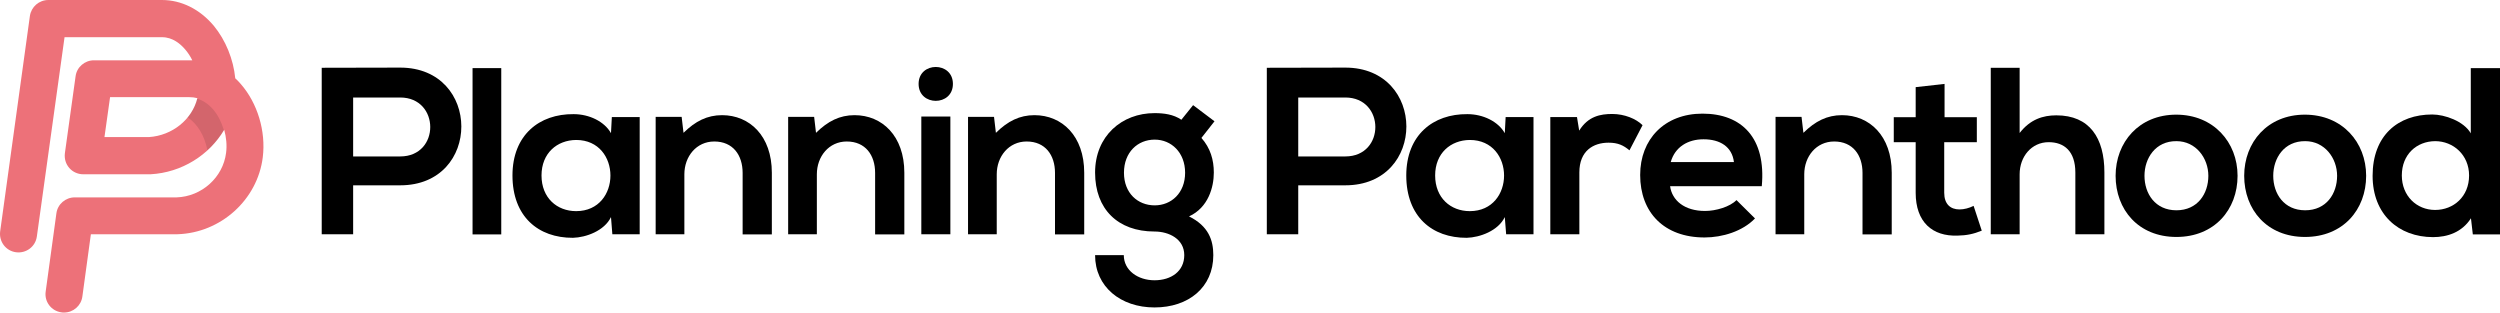
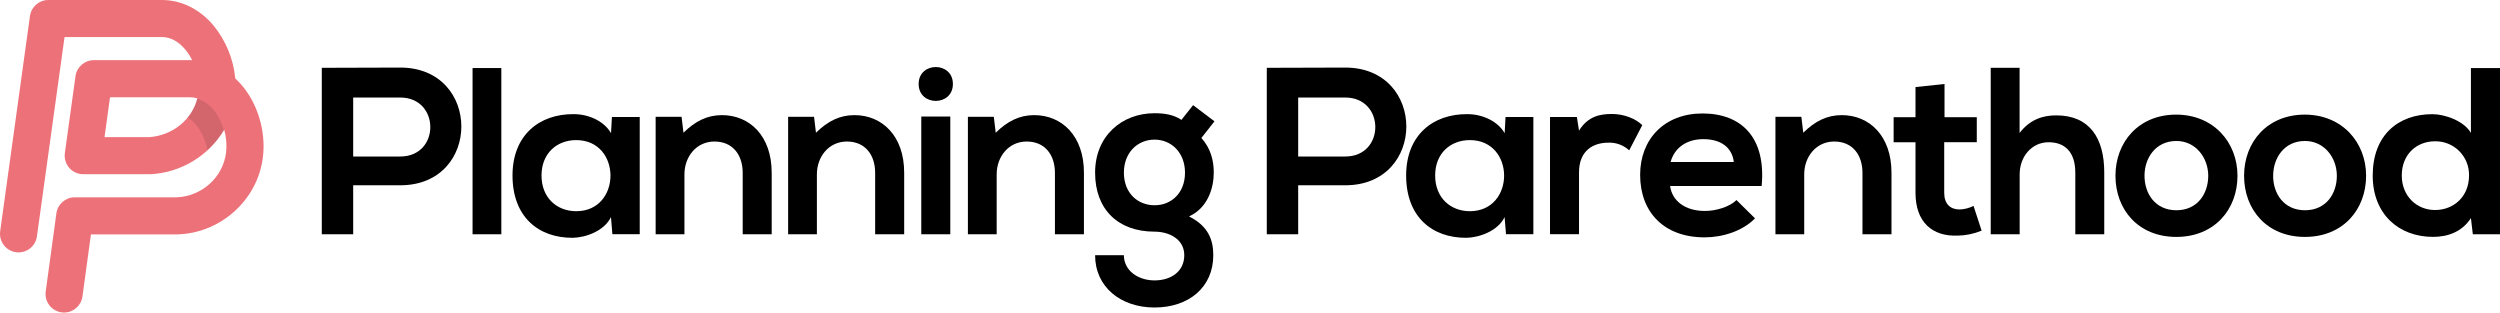
- <svg xmlns="http://www.w3.org/2000/svg" version="1.1" id="Layer_1" x="0px" y="0px" viewBox="0 0 1471.8 184" style="enable-background:new 0 0 1471.8 184;" xml:space="preserve">
-   <style type="text/css">
- 	.st0{fill:#ED7179;}
- 	.st1{opacity:0.11;}
- </style>
-   <path class="st0" d="M37.7,184c-0.5,0-1,0-1.5-0.1c-6-0.8-10.2-6.3-9.3-12.3l6.3-46c0.7-5.4,5.4-9.4,10.8-9.4h60  c14.8-0.5,27.3-11.8,29.1-26.2c0.6-4.5,0.1-9.2-1.1-13.6c-8.8,14.9-25,25.2-43.4,26.2c-0.2,0-0.4,0-0.6,0H49c-3.2,0-6.2-1.4-8.2-3.7  c-2.1-2.4-3-5.5-2.6-8.7l6.3-45.3c0.7-5.4,5.4-9.4,10.8-9.4h56.3c0.5,0,1.1,0,1.6,0c-1.1-2.3-2.5-4.4-4.1-6.3  c-2.8-3.3-7.4-7.3-13.7-7.3H38L21.7,139.2c-0.8,6-6.3,10.1-12.3,9.3c-6-0.8-10.1-6.3-9.3-12.3L17.6,9.4C18.4,4,23,0,28.5,0h66.8  c11.5,0,22.3,5.4,30.5,15.1c7.1,8.6,11.6,19.8,12.7,31c1.1,1,2.2,2.1,3.2,3.3c9.9,11.3,14.9,27.8,13,43.2  c-3.1,25-24.7,44.5-50.2,45.3c-0.1,0-0.2,0-0.3,0H53.5l-5,36.6C47.8,180,43.1,184,37.7,184z M61.5,80.7h26.2  c13.7-0.9,25.4-10.3,28.5-22.9c-1.5-0.4-3-0.6-4.7-0.6H64.8L61.5,80.7z" />
-   <path class="st1" d="M116.1,58.1c-1,4.1-3,7.8-5.6,11c5.7,3.8,10,10.8,11.6,19.4c3.8-3.5,7.1-7.5,9.7-11.9  C128.9,66.9,123.3,60.3,116.1,58.1z" />
-   <g>
-     <path d="M235.6,109.1h-27.7v28.8h-18.5v-98c15.4,0,30.8-0.1,46.2-0.1C283.5,39.8,283.7,109.1,235.6,109.1z M207.9,92.1h27.7   c23.7,0,23.5-34.7,0-34.7h-27.7V92.1z" />
-     <path d="M295.1,40.1v97.9h-16.9V40.1H295.1z" />
-     <path d="M360.2,68.9h16.4v69h-16.1l-0.8-10.1c-3.9,8.1-14.7,12-22.4,12.2c-20.4,0.1-35.6-12.5-35.6-36.7c0-23.8,15.8-36.3,36-36.1   c9.2,0,18.1,4.3,22,11.2L360.2,68.9z M318.8,103.3c0,13.2,9.1,21,20.4,21c26.9,0,26.9-41.9,0-41.9   C327.9,82.5,318.8,90.2,318.8,103.3z" />
-     <path d="M437.2,137.9v-36.1c0-10.5-5.7-18.5-16.7-18.5c-10.5,0-17.6,8.8-17.6,19.3v35.3H386V68.8h15.3l1.1,9.4   c7-6.9,14-10.4,22.7-10.4c16.2,0,29.3,12.2,29.3,33.9v36.3H437.2z" />
-     <path d="M515.2,137.9v-36.1c0-10.5-5.7-18.5-16.7-18.5c-10.5,0-17.6,8.8-17.6,19.3v35.3H464V68.8h15.3l1.1,9.4   c7-6.9,14-10.4,22.7-10.4c16.2,0,29.3,12.2,29.3,33.9v36.3H515.2z" />
-     <path d="M561,49.4c0,13.3-20.2,13.3-20.2,0S561,36.1,561,49.4z M542.4,68.6v69.3h17.1V68.6H542.4z" />
-     <path d="M621.1,137.9v-36.1c0-10.5-5.7-18.5-16.7-18.5c-10.5,0-17.6,8.8-17.6,19.3v35.3h-16.9V68.8h15.3l1.1,9.4   c7-6.9,14-10.4,22.7-10.4c16.2,0,29.3,12.2,29.3,33.9v36.3H621.1z" />
-     <path d="M702.4,61.9l12.6,9.5l-7.7,9.8c5.3,6,7.3,12.9,7.3,20.4c0,8.5-3.2,20.6-14.6,25.8c11.5,5.7,14.3,14,14.3,22.8   c0,19-14.6,30.8-34.6,30.8c-20,0-35-12.2-35-30.8h16.9c0,9,8.3,14.8,18.1,14.8c9.8,0,17.5-5.3,17.5-14.8c0-9.5-9-13.9-17.5-13.9   c-21.6,0-35-13.2-35-34.7s15.7-35,35-35c5.5,0,11.1,0.7,15.8,3.9L702.4,61.9z M661.7,101.7c0,12,8.1,19.2,18.1,19.2   c9.8,0,17.9-7.3,17.9-19.2c0-11.9-8.1-19.5-17.9-19.5C669.8,82.2,661.7,89.6,661.7,101.7z" />
-     <path d="M792,109.1h-27.7v28.8h-18.5v-98c15.4,0,30.8-0.1,46.2-0.1C839.9,39.8,840,109.1,792,109.1z M764.3,92.1H792   c23.7,0,23.5-34.7,0-34.7h-27.7V92.1z" />
-     <path d="M886.4,68.9h16.4v69h-16.1l-0.8-10.1c-3.9,8.1-14.7,12-22.4,12.2c-20.4,0.1-35.6-12.5-35.6-36.7c0-23.8,15.8-36.3,36-36.1   c9.2,0,18.1,4.3,22,11.2L886.4,68.9z M844.9,103.3c0,13.2,9.1,21,20.4,21c26.9,0,26.9-41.9,0-41.9C854,82.5,844.9,90.2,844.9,103.3   z" />
-     <path d="M928.4,68.9l1.3,8c5.3-8.5,12.5-9.8,19.5-9.8c7.1,0,14,2.8,17.8,6.6l-7.7,14.8c-3.5-2.9-6.7-4.5-12.3-4.5   c-9,0-17.2,4.8-17.2,17.5v36.4h-17.1v-69H928.4z" />
-     <path d="M983.2,109.5c1.1,8.5,8.5,14.7,20.6,14.7c6.3,0,14.6-2.4,18.5-6.4l10.9,10.8c-7.3,7.6-19.2,11.2-29.7,11.2   c-23.8,0-37.9-14.7-37.9-36.8c0-21,14.3-36.1,36.7-36.1c23.1,0,37.5,14.3,34.9,42.7H983.2z M1020.8,95.4c-1.1-9-8.1-13.4-17.9-13.4   c-9.2,0-16.8,4.5-19.3,13.4H1020.8z" />
-     <path d="M1096.5,137.9v-36.1c0-10.5-5.7-18.5-16.7-18.5c-10.5,0-17.6,8.8-17.6,19.3v35.3h-16.9V68.8h15.3l1.1,9.4   c7-6.9,14-10.4,22.7-10.4c16.2,0,29.3,12.2,29.3,33.9v36.3H1096.5z" />
-     <path d="M1144.8,49.4V69h19v14.7h-19.2v29.8c0,6.6,3.6,9.8,9,9.8c2.7,0,5.7-0.8,8.3-2.1l4.8,14.6c-4.9,2-9,2.8-14.1,2.9   c-15,0.6-24.8-8-24.8-25.2V83.7h-12.9V69h12.9V51.3L1144.8,49.4z" />
-     <path d="M1189,39.9v38.4c6.2-8,13.7-10.4,21.6-10.4c19.6,0,28.3,13.3,28.3,33.6v36.4h-17.1v-36.3c0-12.6-6.6-17.9-15.7-17.9   c-10.1,0-17.1,8.5-17.1,18.9v35.3H1172v-98H1189z" />
-     <path d="M1317.3,103.5c0,19.9-13.6,36-36,36c-22.4,0-35.8-16.1-35.8-36c0-19.7,13.7-36,35.7-36   C1303.1,67.5,1317.3,83.7,1317.3,103.5z M1262.5,103.5c0,10.5,6.3,20.3,18.8,20.3s18.8-9.8,18.8-20.3c0-10.4-7.3-20.4-18.8-20.4   C1269,83,1262.5,93.1,1262.5,103.5z" />
-     <path d="M1393,103.5c0,19.9-13.6,36-36,36c-22.4,0-35.8-16.1-35.8-36c0-19.7,13.7-36,35.7-36C1378.9,67.5,1393,83.7,1393,103.5z    M1338.3,103.5c0,10.5,6.3,20.3,18.8,20.3s18.8-9.8,18.8-20.3c0-10.4-7.3-20.4-18.8-20.4C1344.7,83,1338.3,93.1,1338.3,103.5z" />
-     <path d="M1471.8,40.1v97.9h-16l-1.1-9.5c-5.3,8.3-13.9,11.1-22.3,11.1c-20.3,0-35.6-13.4-35.6-36.1c0-23.8,15-36.1,35.1-36.1   c7.3,0,18.6,3.9,22.7,11.1V40.1H1471.8z M1414,103.3c0,12,8.7,20.3,19.6,20.3c10.8,0,20-7.8,20-20.3c0-12-9.2-20.2-20-20.2   C1422.7,83.2,1414,90.9,1414,103.3z" />
-   </g>
+ <svg xmlns="http://www.w3.org/2000/svg" id="Layer_1" data-name="Layer 1" viewBox="0 0 1471.83 184">
+   <defs>
+     <style>.cls-1{fill:#ed7179;}.cls-2{opacity:0.11;}</style>
+   </defs>
+   <path class="cls-1" d="M37.74,184a10.76,10.76,0,0,1-1.49-.1,10.92,10.92,0,0,1-9.34-12.3l6.29-46A10.91,10.91,0,0,1,44,116.16h60c14.8-.54,27.27-11.76,29.06-26.17A34.75,34.75,0,0,0,132,76.38a53.84,53.84,0,0,1-43.36,26.19l-.59,0H49A10.92,10.92,0,0,1,38.18,90.17l6.27-45.34a10.92,10.92,0,0,1,10.82-9.42h56.26l1.59,0a32,32,0,0,0-4.08-6.3c-2.78-3.33-7.42-7.3-13.73-7.3H38L21.74,139.17a10.92,10.92,0,0,1-21.64-3L17.64,9.42A10.93,10.93,0,0,1,28.46,0H95.31c11.52,0,22.35,5.38,30.5,15.14a58,58,0,0,1,12.71,31.05,46.13,46.13,0,0,1,3.24,3.31c9.94,11.26,14.94,27.8,13,43.18-3.1,25-24.68,44.52-50.2,45.31H53.54l-5,36.56A10.92,10.92,0,0,1,37.74,184ZM61.53,80.75H87.71c13.74-.86,25.43-10.33,28.47-22.87a17.06,17.06,0,0,0-4.65-.63H64.78Z" />
+   <path class="cls-2" d="M116.12,58.09a28.53,28.53,0,0,1-5.58,11c5.69,3.75,10,10.77,11.59,19.37a52.3,52.3,0,0,0,9.71-11.88C128.89,66.92,123.35,60.27,116.12,58.09Z" />
+   <path d="M235.65,109.08H207.93v28.84H189.45v-98c15.4,0,30.8-.14,46.2-.14C283.53,39.78,283.67,109.08,235.65,109.08ZM207.93,92.14h27.72c23.66,0,23.52-34.72,0-34.72H207.93Z" />
+   <path d="M295.15,40.06v97.86H278.21V40.06Z" />
+   <path d="M360.25,68.9h16.38v69h-16.1l-.84-10.08c-3.92,8.12-14.7,12-22.4,12.18-20.44.14-35.56-12.46-35.56-36.68,0-23.8,15.82-36.26,36-36.12,9.24,0,18.06,4.34,22,11.2Zm-41.44,34.44c0,13.16,9.1,21,20.44,21,26.88,0,26.88-41.86,0-41.86C327.91,82.48,318.81,90.18,318.81,103.34Z" />
+   <path d="M437.25,137.92V101.8c0-10.5-5.74-18.48-16.66-18.48-10.5,0-17.64,8.82-17.64,19.32v35.28H386V68.76h15.26l1.12,9.38c7-6.86,14-10.36,22.68-10.36,16.24,0,29.26,12.18,29.26,33.88v36.26Z" />
+   <path d="M515.23,137.92V101.8c0-10.5-5.74-18.48-16.66-18.48-10.5,0-17.64,8.82-17.64,19.32v35.28H464V68.76h15.26l1.12,9.38c7-6.86,14-10.36,22.68-10.36,16.24,0,29.26,12.18,29.26,33.88v36.26Z" />
+   <path d="M561,49.44c0,13.3-20.16,13.3-20.16,0S561,36.14,561,49.44ZM542.39,68.62v69.3h17.08V68.62Z" />
+   <path d="M621.07,137.92V101.8c0-10.5-5.74-18.48-16.66-18.48-10.5,0-17.64,8.82-17.64,19.32v35.28H569.83V68.76h15.26l1.12,9.38c7-6.86,14-10.36,22.68-10.36,16.24,0,29.26,12.18,29.26,33.88v36.26Z" />
+   <path d="M702.41,61.9,715,71.42l-7.7,9.8c5.32,6,7.28,12.88,7.28,20.44,0,8.54-3.22,20.58-14.56,25.76,11.48,5.74,14.28,14,14.28,22.82,0,19-14.56,30.8-34.58,30.8s-35-12.18-35-30.8h16.94c0,9,8.26,14.84,18.06,14.84s17.5-5.32,17.5-14.84-9-13.86-17.5-13.86c-21.56,0-35-13.16-35-34.72s15.68-35,35-35c5.46,0,11.06.7,15.82,3.92Zm-40.74,39.76c0,12,8.12,19.18,18.06,19.18s17.92-7.28,17.92-19.18S689.53,82.2,679.73,82.2,661.67,89.62,661.67,101.66Z" />
+   <path d="M792,109.08H764.28v28.84H745.8v-98c15.4,0,30.8-.14,46.2-.14C839.88,39.78,840,109.08,792,109.08ZM764.28,92.14H792c23.66,0,23.52-34.72,0-34.72H764.28Z" />
+   <path d="M886.36,68.9h16.38v69h-16.1l-.84-10.08c-3.92,8.12-14.7,12-22.4,12.18-20.44.14-35.56-12.46-35.56-36.68,0-23.8,15.82-36.26,36-36.12,9.24,0,18.06,4.34,22,11.2Zm-41.44,34.44c0,13.16,9.1,21,20.44,21,26.88,0,26.88-41.86,0-41.86C854,82.48,844.92,90.18,844.92,103.34Z" />
+   <path d="M928.36,68.9l1.26,8c5.32-8.54,12.46-9.8,19.46-9.8s14,2.8,17.78,6.58l-7.7,14.84A17.06,17.06,0,0,0,946.84,84c-9,0-17.22,4.76-17.22,17.5v36.4H912.54v-69Z" />
+   <path d="M983.24,109.5c1.12,8.54,8.54,14.7,20.58,14.7,6.3,0,14.56-2.38,18.48-6.44l10.92,10.78c-7.28,7.56-19.18,11.2-29.68,11.2-23.8,0-37.94-14.7-37.94-36.82,0-21,14.28-36.12,36.68-36.12,23.1,0,37.52,14.28,34.86,42.7Zm37.52-14.14c-1.12-9-8.12-13.44-17.92-13.44-9.24,0-16.8,4.48-19.32,13.44Z" />
+   <path d="M1096.5,137.92V101.8c0-10.5-5.74-18.48-16.66-18.48-10.5,0-17.64,8.82-17.64,19.32v35.28h-16.94V68.76h15.26l1.12,9.38c7-6.86,14-10.36,22.68-10.36,16.24,0,29.26,12.18,29.26,33.88v36.26Z" />
+   <path d="M1144.8,49.44V69h19v14.7h-19.18v29.82c0,6.58,3.64,9.8,9,9.8a19.51,19.51,0,0,0,8.26-2.1l4.76,14.56a38.15,38.15,0,0,1-14.14,2.94c-15,.56-24.78-8-24.78-25.2V83.74h-12.88V69h12.88V51.26Z" />
+   <path d="M1189,39.92V78.28c6.16-8,13.72-10.36,21.56-10.36,19.6,0,28.28,13.3,28.28,33.6v36.4H1221.8V101.66c0-12.6-6.58-17.92-15.68-17.92-10.08,0-17.08,8.54-17.08,18.9v35.28H1172v-98Z" />
+   <path d="M1317.28,103.48c0,19.88-13.58,36-36,36s-35.84-16.1-35.84-36,13.72-36,35.7-36S1317.28,83.74,1317.28,103.48Zm-54.74,0c0,10.5,6.3,20.3,18.76,20.3s18.76-9.8,18.76-20.3S1292.78,83,1281.3,83C1269,83,1262.54,93.12,1262.54,103.48Z" />
+   <path d="M1393,103.48c0,19.88-13.58,36-36,36s-35.84-16.1-35.84-36,13.72-36,35.7-36S1393,83.74,1393,103.48Zm-54.74,0c0,10.5,6.3,20.3,18.76,20.3s18.76-9.8,18.76-20.3S1368.52,83,1357,83C1344.72,83,1338.28,93.12,1338.28,103.48Z" />
+   <path d="M1471.83,40.06v97.86h-16l-1.12-9.52c-5.32,8.26-13.86,11.06-22.26,11.06-20.3,0-35.56-13.44-35.56-36.12,0-23.8,15-36.12,35.14-36.12,7.28,0,18.62,3.92,22.68,11.06V40.06ZM1414,103.34c0,12,8.68,20.3,19.6,20.3s20-7.84,20-20.3a19.7,19.7,0,0,0-20-20.16C1422.69,83.18,1414,90.88,1414,103.34Z" />
</svg>
